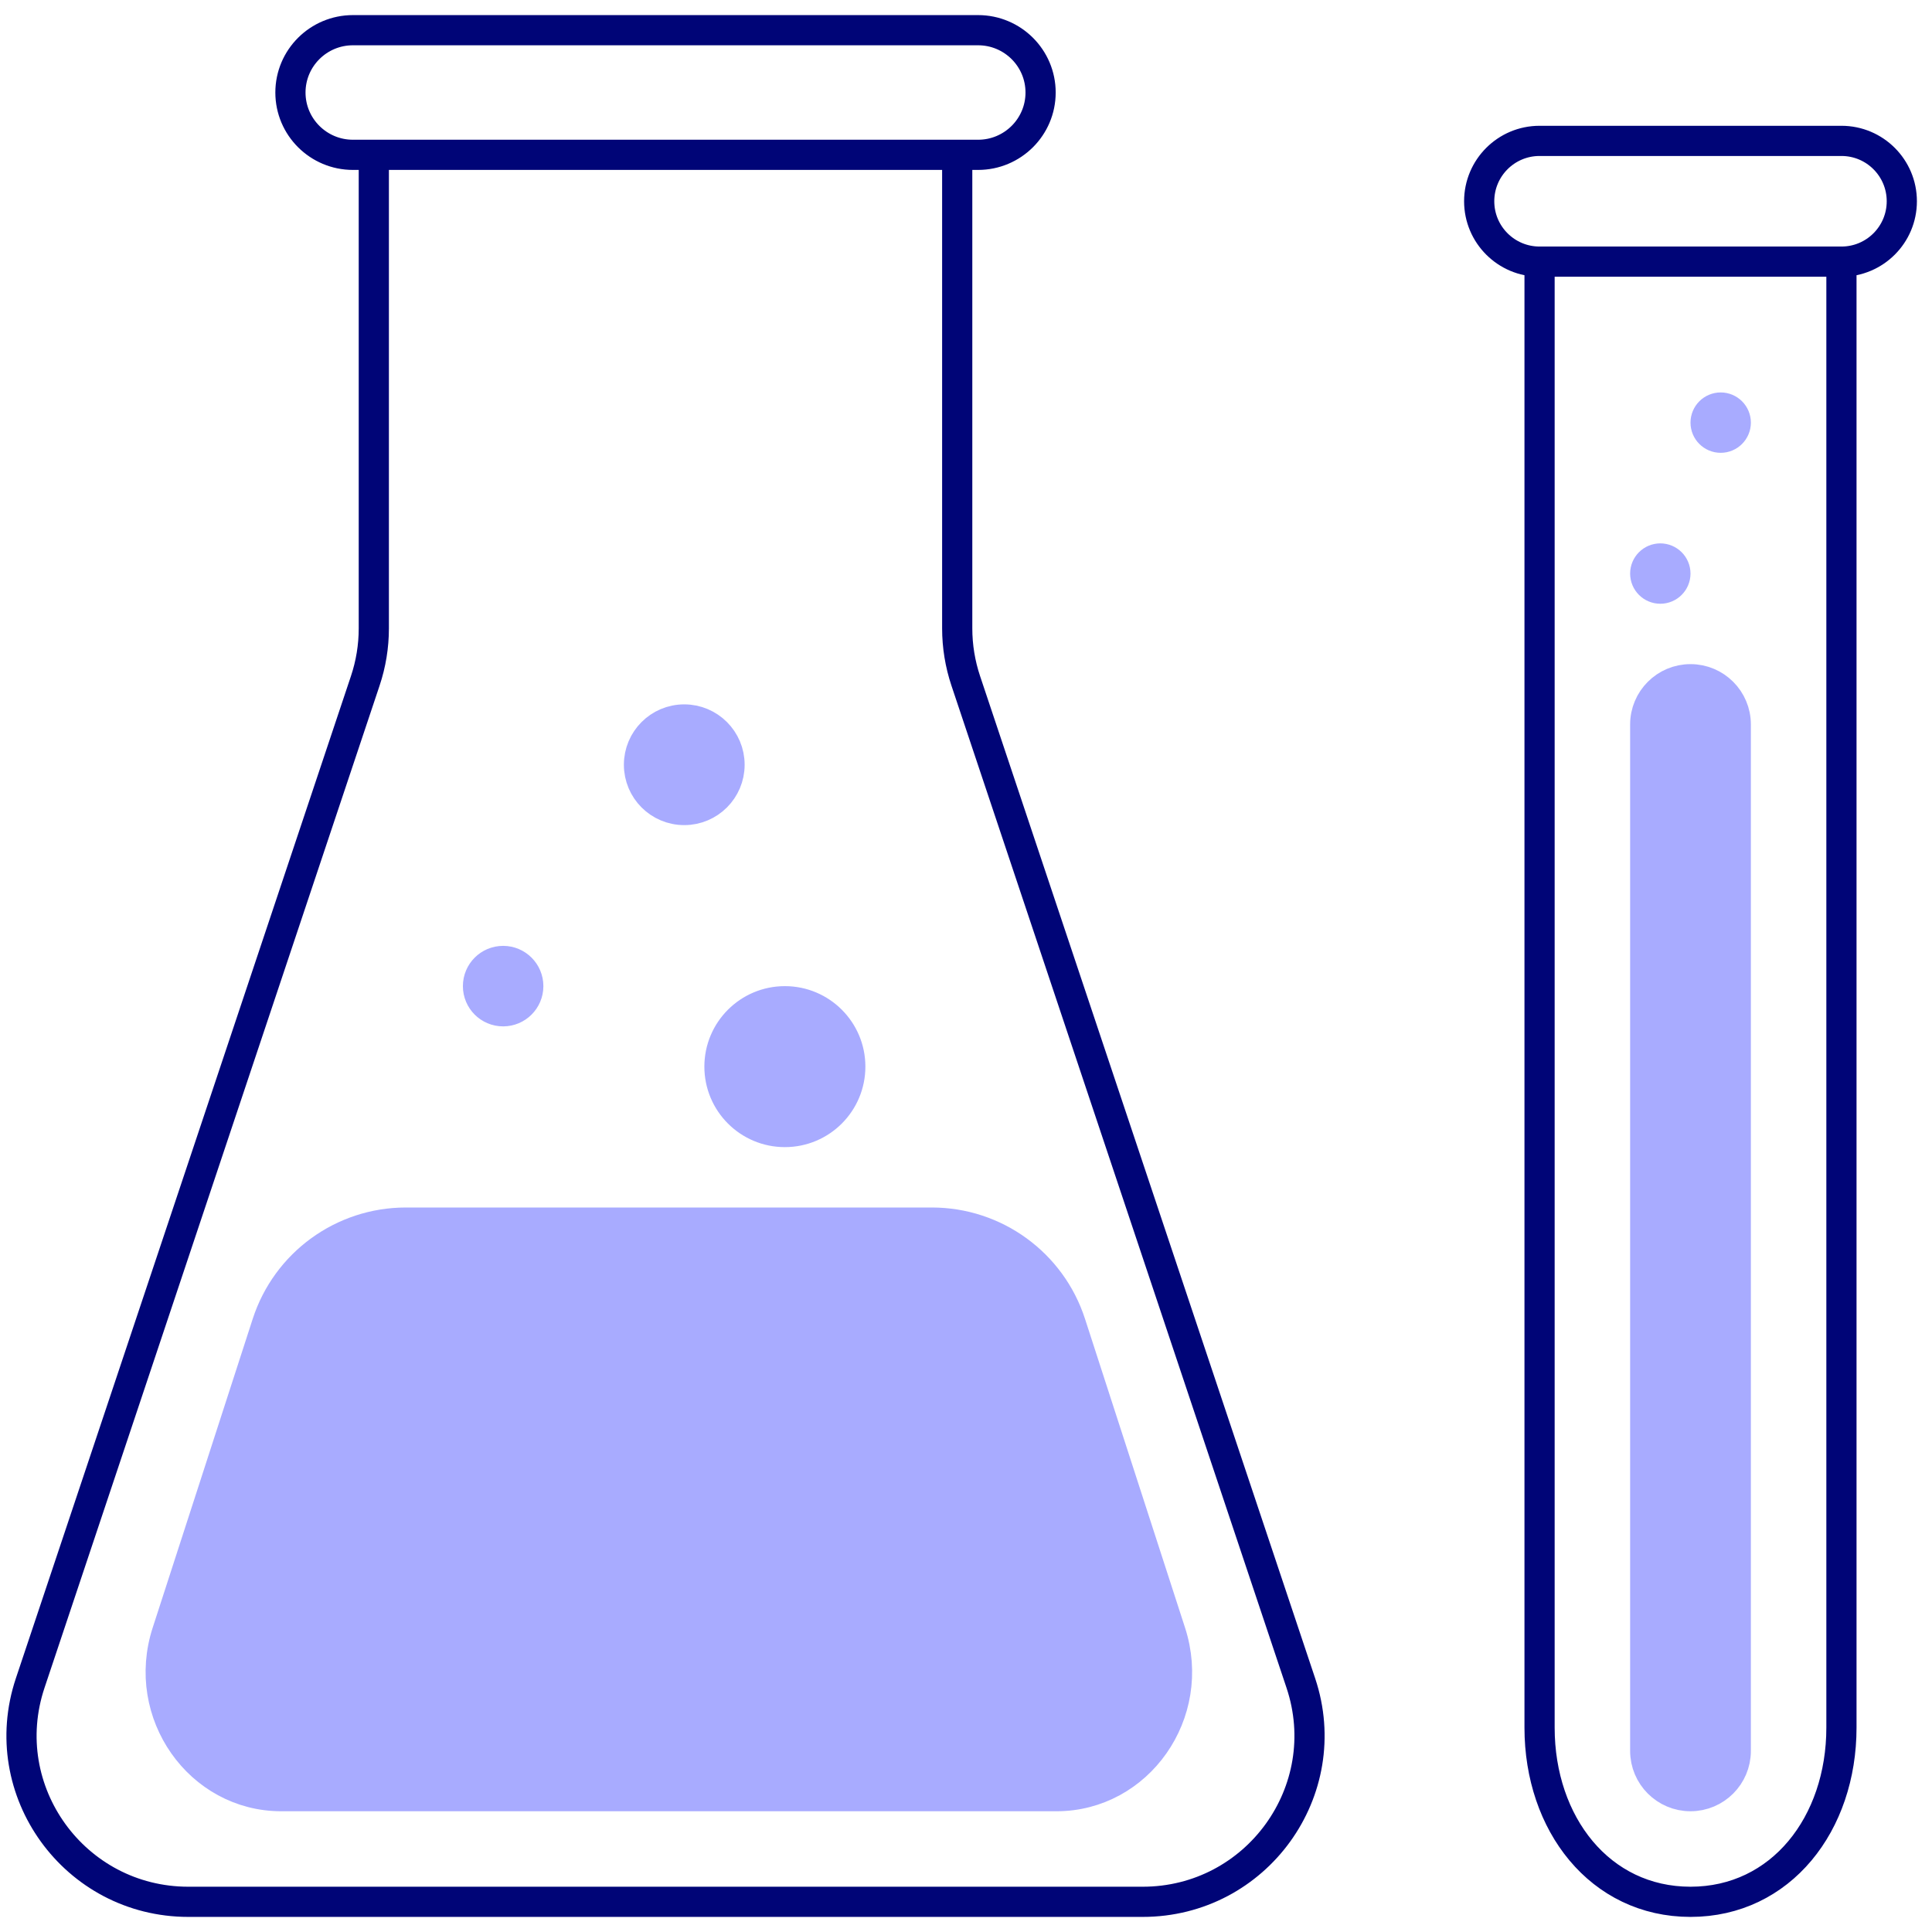
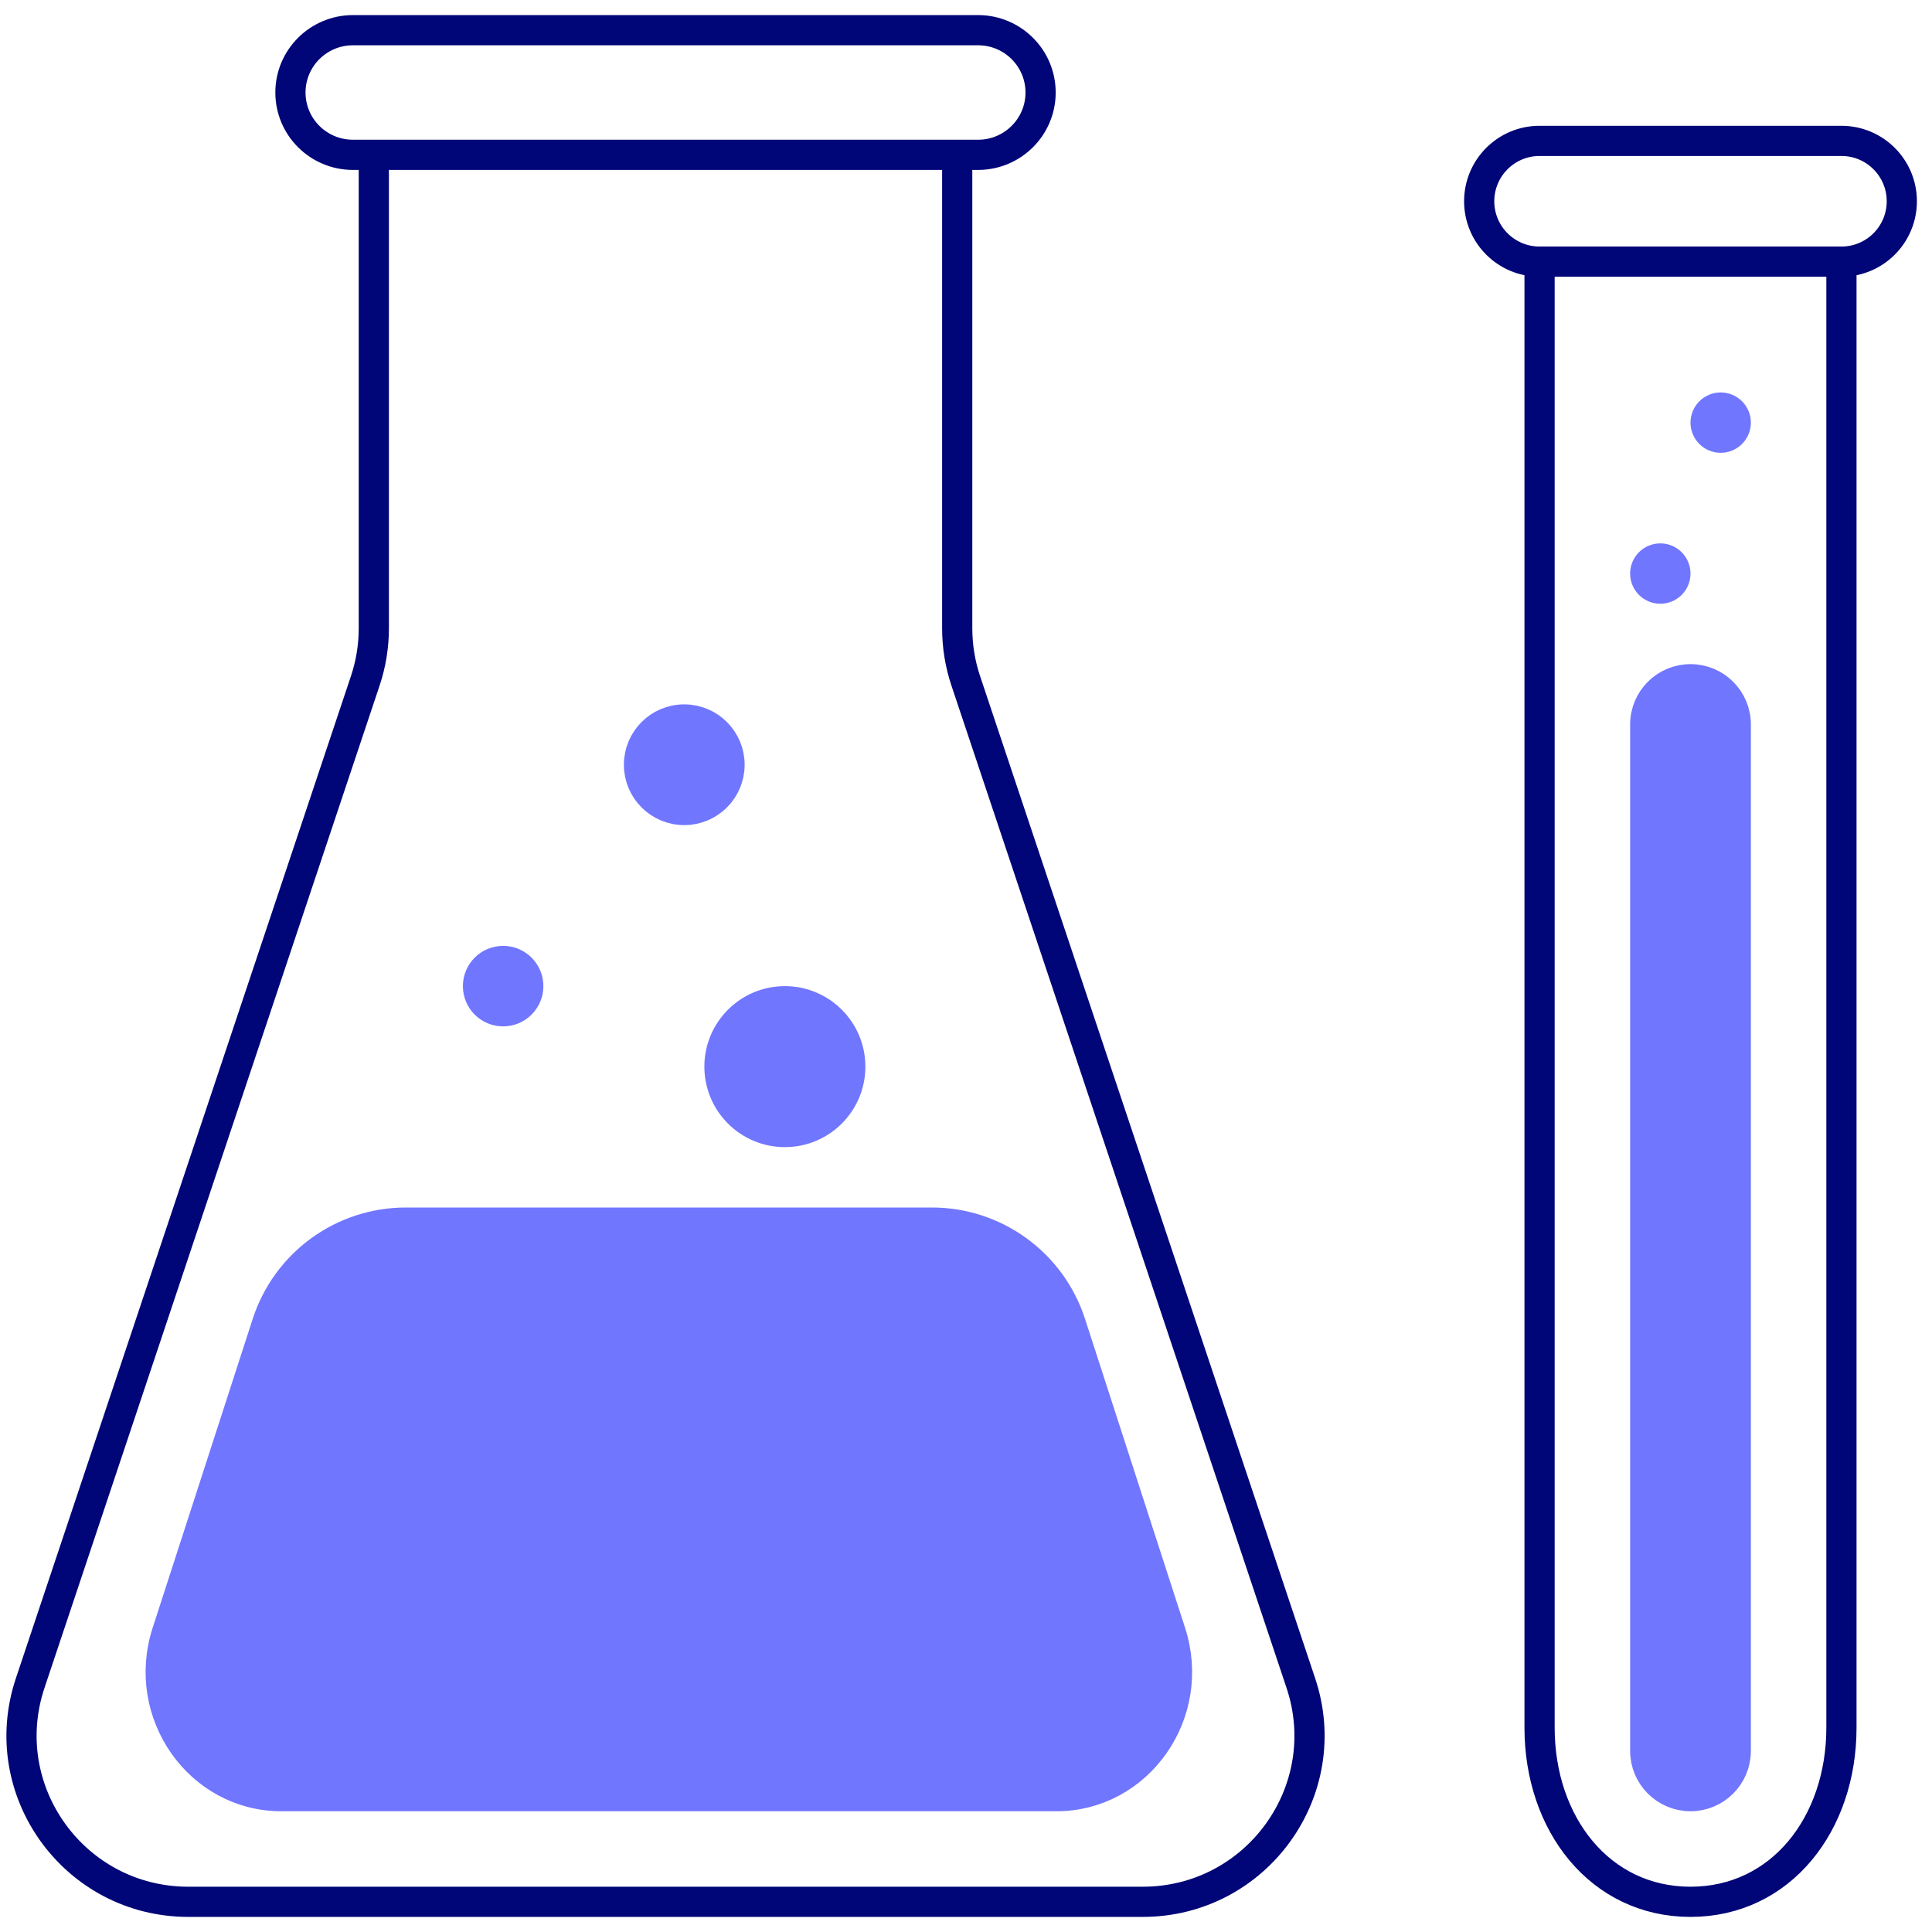
<svg xmlns="http://www.w3.org/2000/svg" width="64" height="64" viewBox="0 0 64 64" fill="none">
-   <path d="M9.314 59.5C6.611 59.5 4.663 56.762 5.533 54.076L8.847 43.844C9.493 41.85 11.349 40.5 13.445 40.5H30.869C32.965 40.5 34.822 41.85 35.467 43.844L38.781 54.076C39.651 56.762 37.703 59.5 35 59.5H9.314ZM56 59.5C55.172 59.5 54.5 58.828 54.5 58V24C54.5 23.171 55.172 22.5 56 22.5C56.829 22.5 57.5 23.171 57.5 24V58C57.5 58.828 56.829 59.5 56 59.5ZM17.5 32.667C17.5 33.127 17.127 33.5 16.667 33.5C16.206 33.5 15.834 33.127 15.834 32.667C15.834 32.206 16.206 31.833 16.667 31.833C17.127 31.833 17.5 32.206 17.5 32.667ZM28.167 35.333C28.167 36.53 27.197 37.5 26 37.5C24.803 37.5 23.833 36.53 23.833 35.333C23.833 34.137 24.803 33.167 26 33.167C27.197 33.167 28.167 34.137 28.167 35.333ZM24.167 25.333C24.167 26.162 23.495 26.833 22.667 26.833C21.838 26.833 21.167 26.162 21.167 25.333C21.167 24.505 21.838 23.833 22.667 23.833C23.495 23.833 24.167 24.505 24.167 25.333ZM55.5 19C55.5 19.276 55.276 19.5 55 19.5C54.724 19.5 54.5 19.276 54.5 19C54.5 18.724 54.724 18.5 55 18.5C55.276 18.5 55.5 18.724 55.5 19ZM57 13.5C57.276 13.5 57.5 13.724 57.5 14C57.5 14.276 57.276 14.5 57 14.5C56.724 14.5 56.5 14.276 56.5 14C56.5 13.724 56.724 13.5 57 13.5Z" fill="#A8ABFF" stroke="#A8ABFF" />
+   <path d="M9.314 59.5C6.611 59.5 4.663 56.762 5.533 54.076L8.847 43.844C9.493 41.85 11.349 40.5 13.445 40.5H30.869C32.965 40.5 34.822 41.85 35.467 43.844L38.781 54.076C39.651 56.762 37.703 59.5 35 59.5H9.314ZM56 59.5C55.172 59.5 54.5 58.828 54.5 58V24C54.5 23.171 55.172 22.5 56 22.5C56.829 22.5 57.5 23.171 57.5 24V58C57.5 58.828 56.829 59.5 56 59.5ZM17.5 32.667C17.5 33.127 17.127 33.5 16.667 33.5C16.206 33.5 15.834 33.127 15.834 32.667C15.834 32.206 16.206 31.833 16.667 31.833C17.127 31.833 17.5 32.206 17.5 32.667ZM28.167 35.333C28.167 36.53 27.197 37.5 26 37.5C24.803 37.5 23.833 36.53 23.833 35.333C23.833 34.137 24.803 33.167 26 33.167C27.197 33.167 28.167 34.137 28.167 35.333ZM24.167 25.333C24.167 26.162 23.495 26.833 22.667 26.833C21.838 26.833 21.167 26.162 21.167 25.333C21.167 24.505 21.838 23.833 22.667 23.833C23.495 23.833 24.167 24.505 24.167 25.333ZM55.5 19C55.5 19.276 55.276 19.5 55 19.5C54.724 19.5 54.5 19.276 54.5 19C54.5 18.724 54.724 18.5 55 18.5C55.276 18.5 55.5 18.724 55.5 19ZM57 13.5C57.276 13.5 57.5 13.724 57.5 14C57.5 14.276 57.276 14.5 57 14.5C56.724 14.5 56.5 14.276 56.5 14C56.5 13.724 56.724 13.5 57 13.5Z" fill="#7176FF" stroke="#7176FF" />
  <path d="M12.383 5.129V20.816C12.383 21.408 12.287 21.996 12.099 22.557L1 55.754C-0.192 59.319 2.47 63 6.239 63H37.853C41.622 63 44.284 59.319 43.092 55.754L31.993 22.557C31.805 21.996 31.709 21.408 31.709 20.816V5.129M12.383 5.129H31.709M12.383 5.129H11.692C10.549 5.129 9.621 4.205 9.621 3.065C9.621 1.924 10.549 1 11.692 1H32.4C33.543 1 34.471 1.924 34.471 3.065C34.471 4.205 33.543 5.129 32.4 5.129H31.709M51 8.667V57.231C51 60.415 53 63 56 63C59 63 61 60.415 61 57.231V8.667M51 8.667H61M51 8.667C49.896 8.667 49 7.772 49 6.667C49 5.562 49.896 4.667 51 4.667H61C62.105 4.667 63 5.562 63 6.667C63 7.772 62.105 8.667 61 8.667" stroke="#000577" />
</svg>
